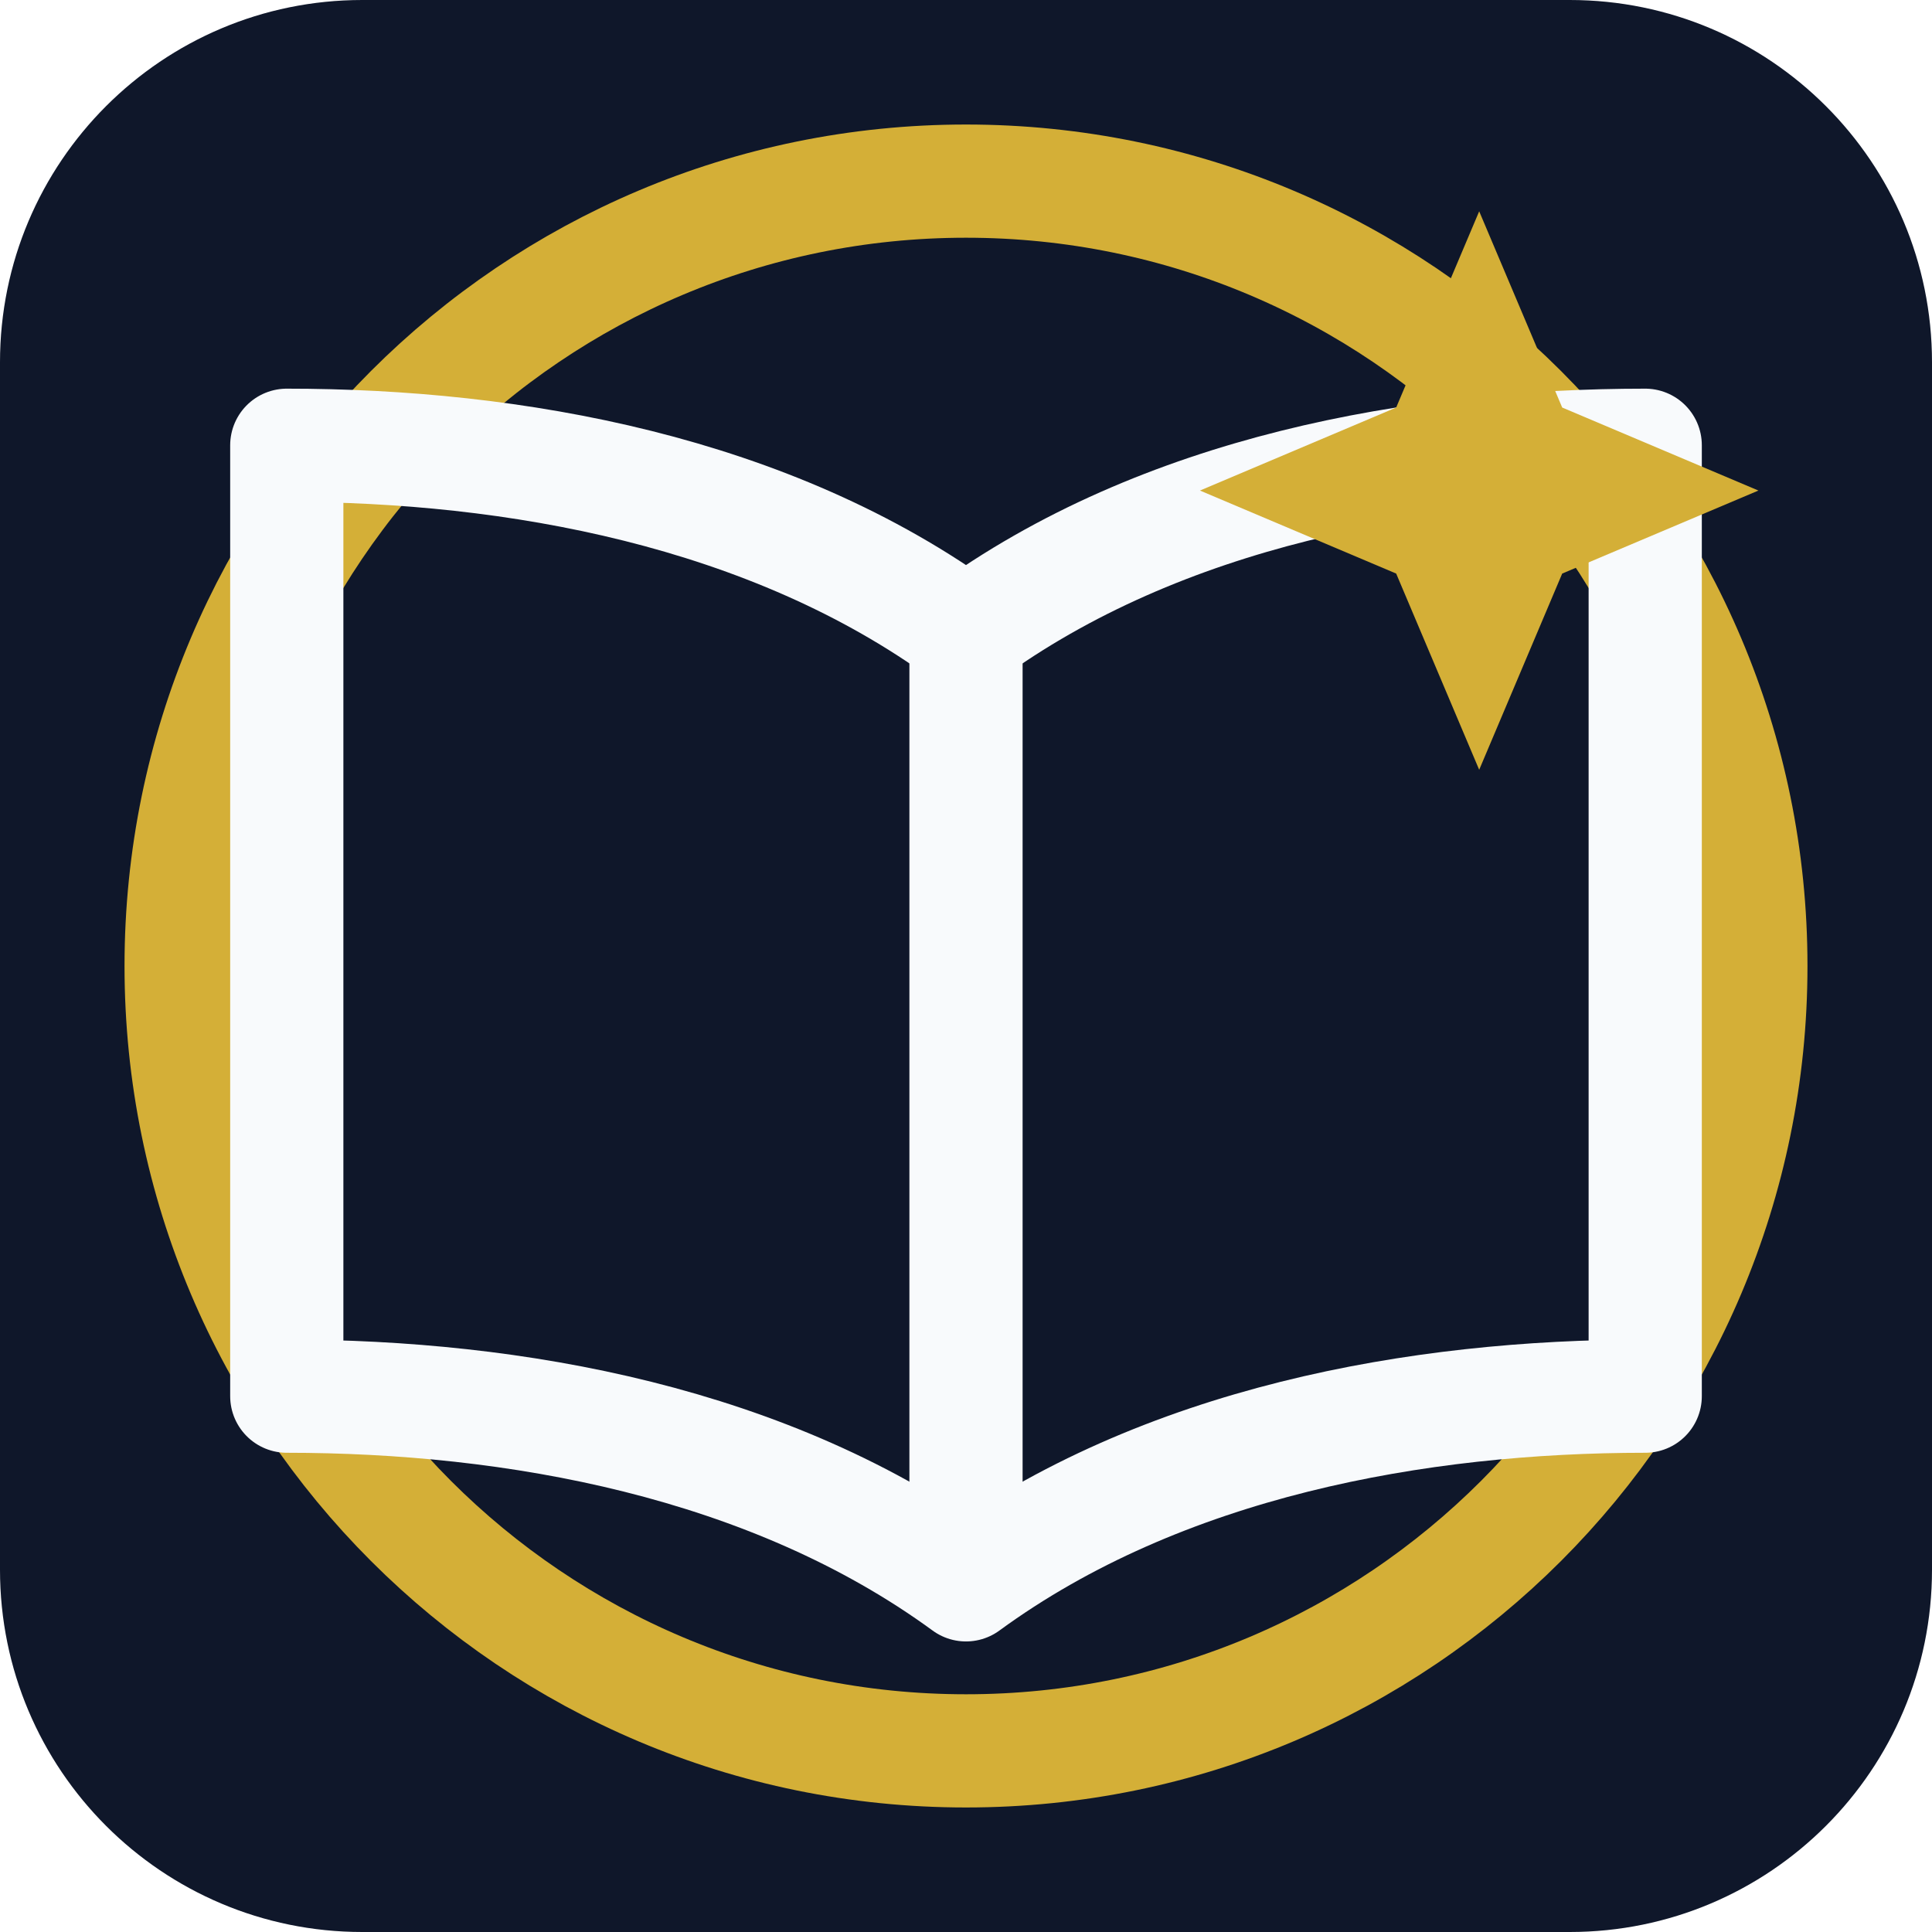
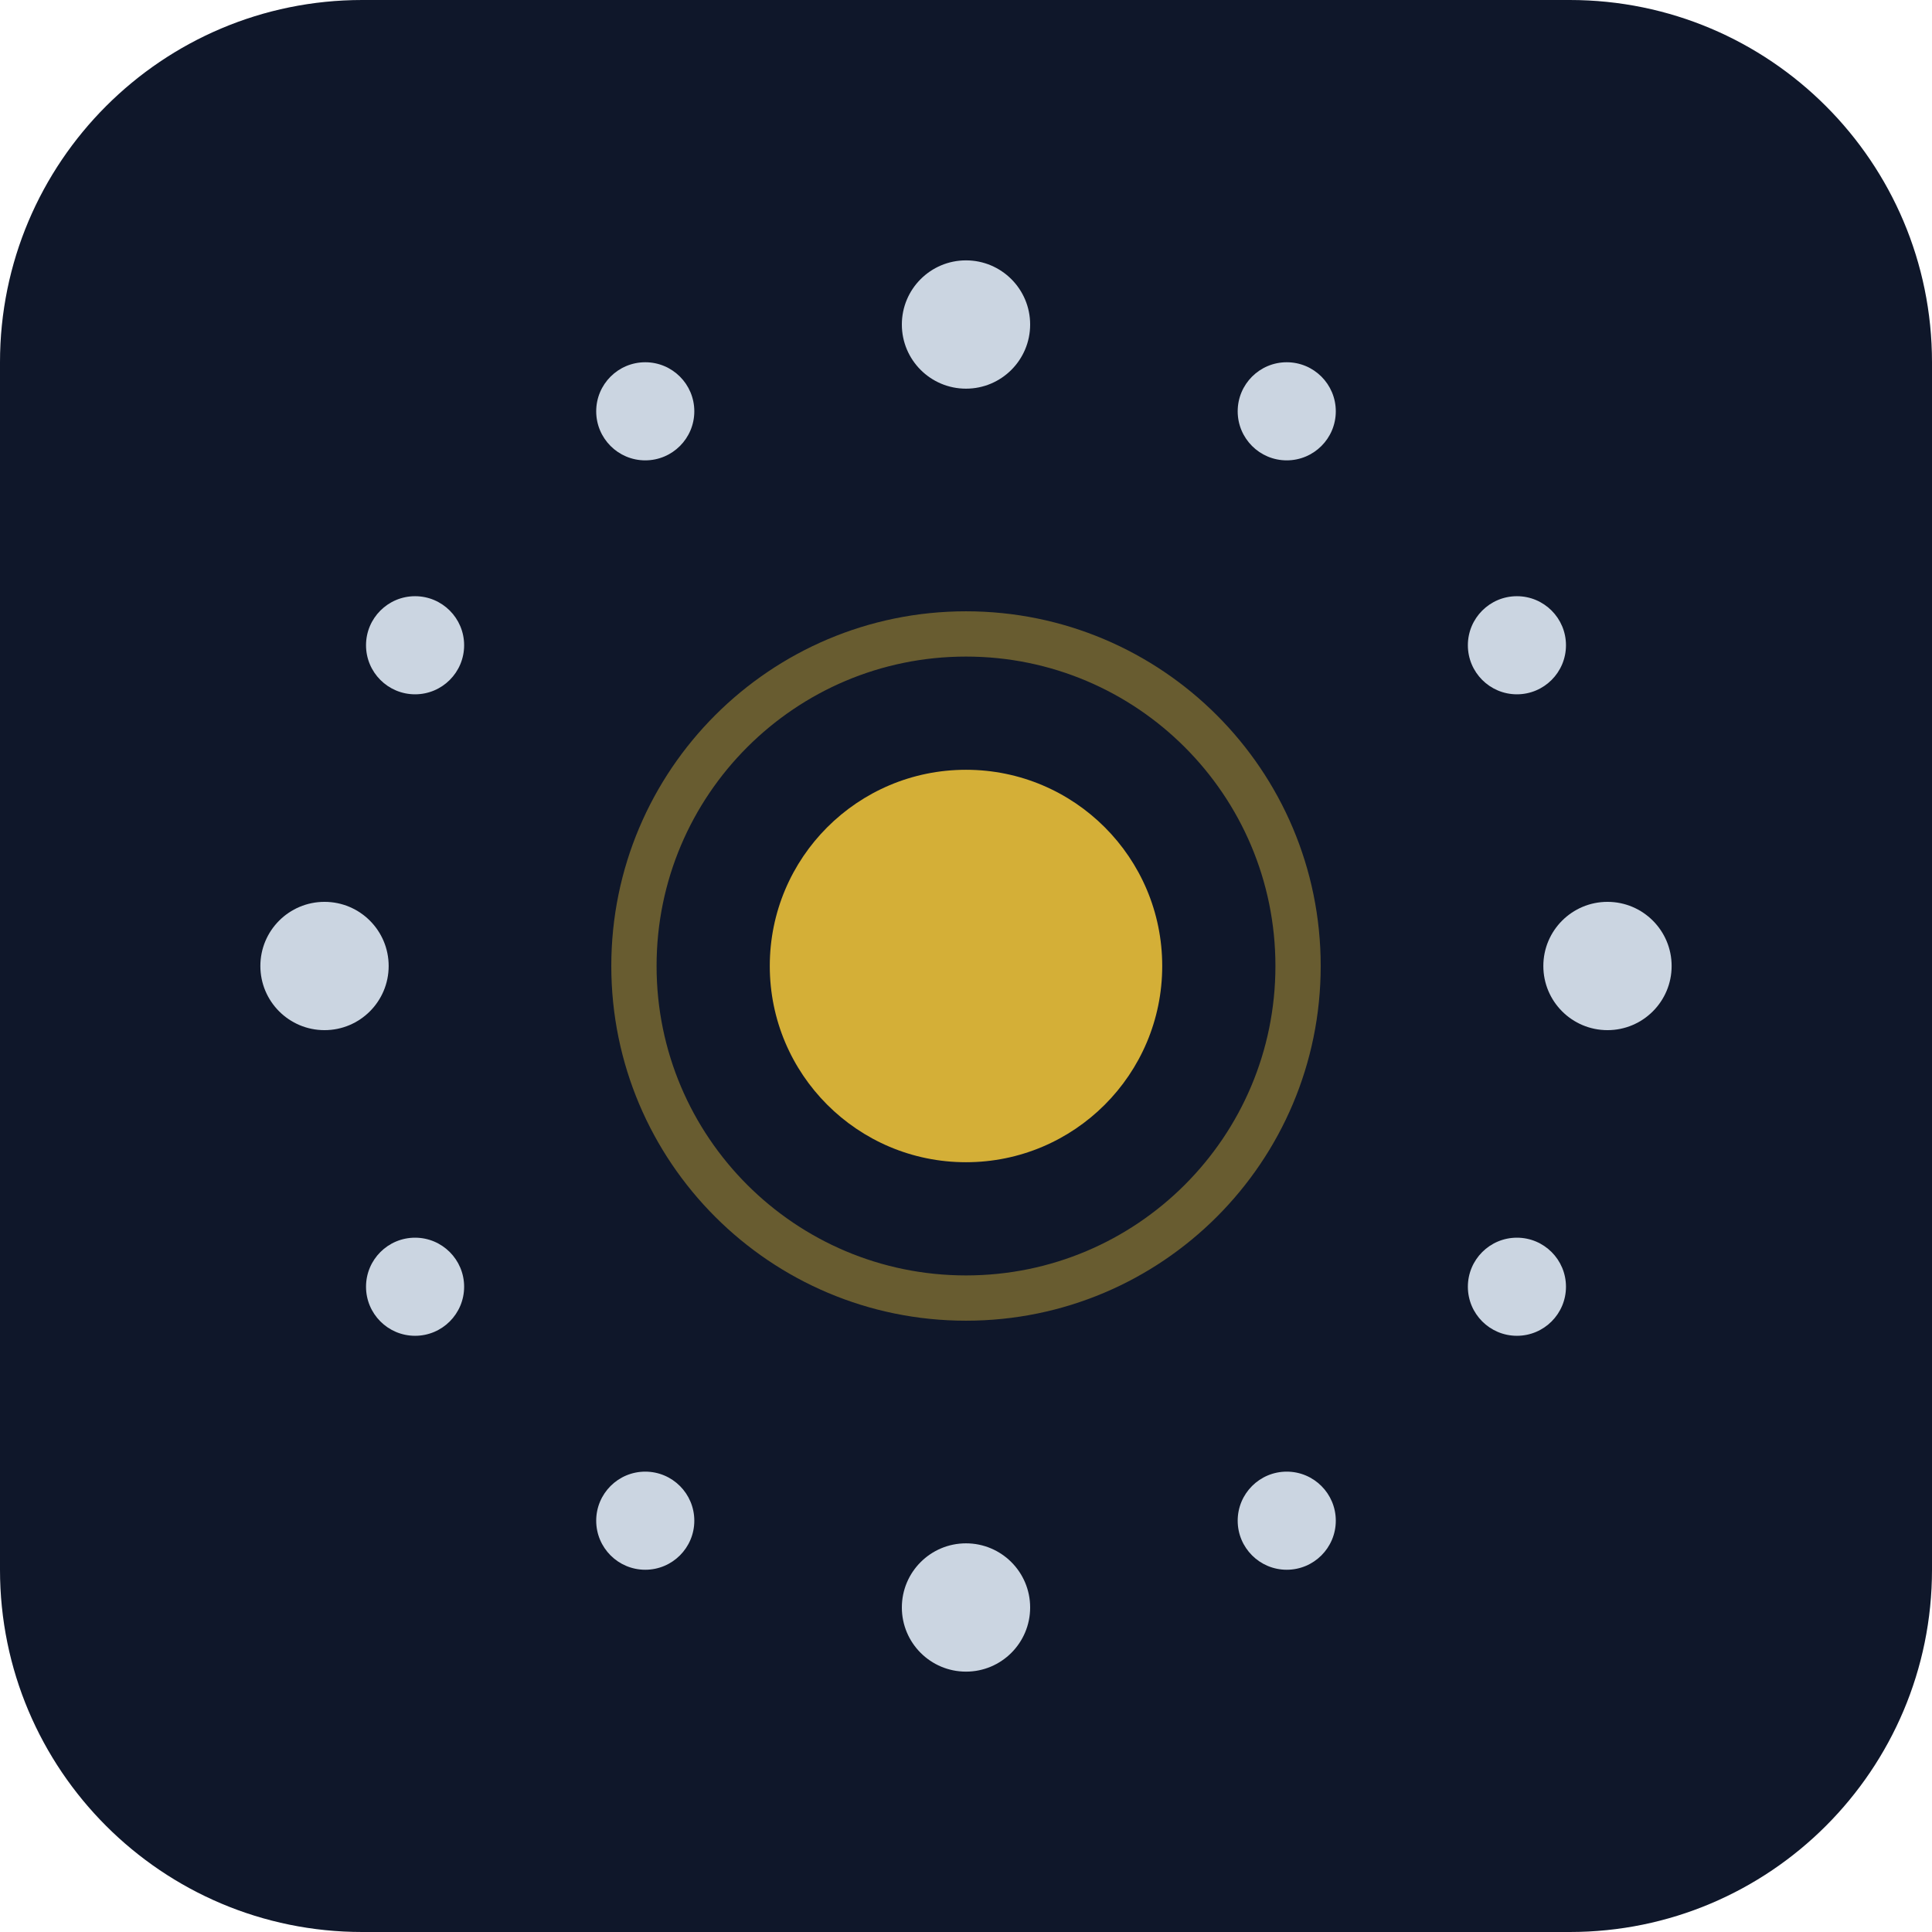
<svg xmlns="http://www.w3.org/2000/svg" viewBox="0 0 512 512">
  <rect width="512" height="512" rx="96" fill="#0F172A" />
-   <circle cx="256" cy="256" r="208" fill="none" stroke="#D4AF37" stroke-width="30" />
-   <path d="M256 168c-52-38-120-50-180-50v252c60 0 128 12 180 50 52-38 120-50 180-50V118c-60 0-128 12-180 50z" fill="none" stroke="#F8FAFC" stroke-width="30" stroke-linejoin="round" />
-   <path d="M256 168v252" stroke="#F8FAFC" stroke-width="30" />
-   <path d="M392 56l22 52 52 22-52 22-22 52-22-52-52-22 52-22z" fill="#D4AF37" />
+   <g fill="#CBD5E1">
+     <circle cx="256" cy="86" r="17" />
+     <circle cx="341" cy="109" r="13" />
+     <circle cx="402" cy="171" r="13" />
+     <circle cx="426" cy="256" r="17" />
+     <circle cx="402" cy="341" r="13" />
+     <circle cx="341" cy="403" r="13" />
+     <circle cx="256" cy="426" r="17" />
+     <circle cx="171" cy="403" r="13" />
+     <circle cx="110" cy="341" r="13" />
+     <circle cx="86" cy="256" r="17" />
+     <circle cx="110" cy="171" r="13" />
+     <circle cx="171" cy="109" r="13" />
+   </g>
+   <circle cx="256" cy="256" r="52" fill="#D4AF37" />
+   <circle cx="256" cy="256" r="88" fill="none" stroke="#D4AF37" stroke-width="12" opacity="0.45" />
</svg>
